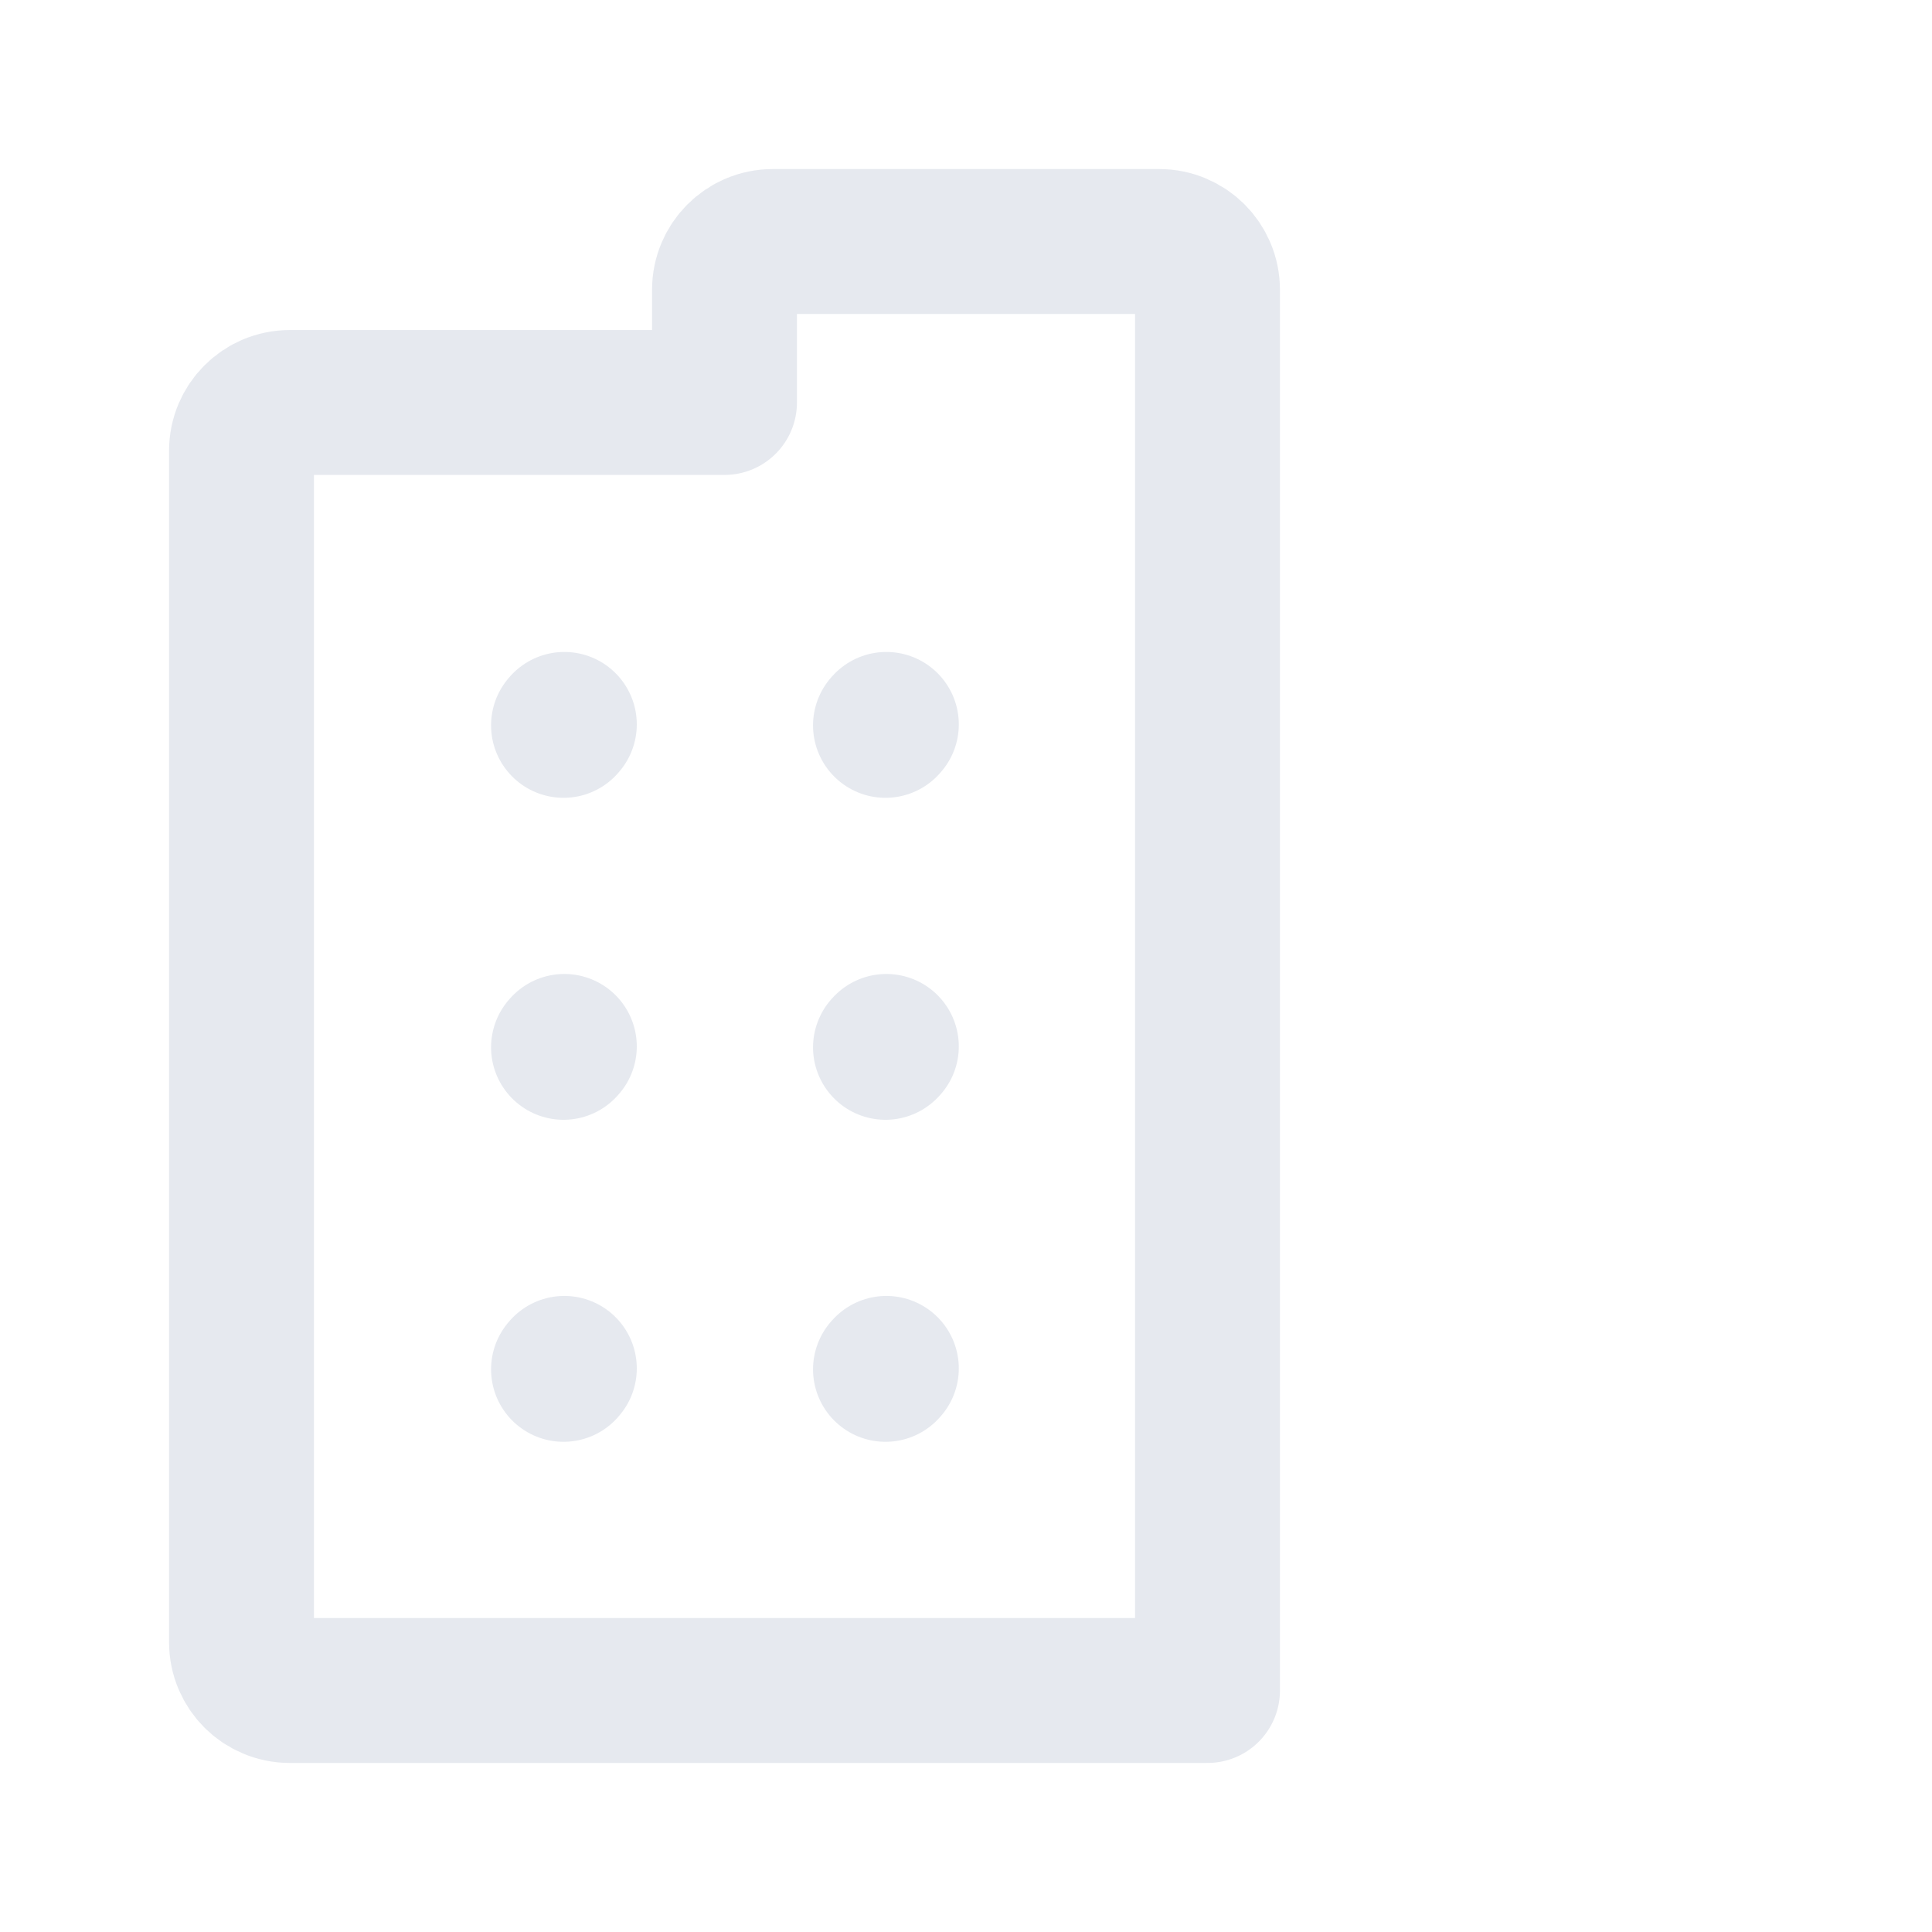
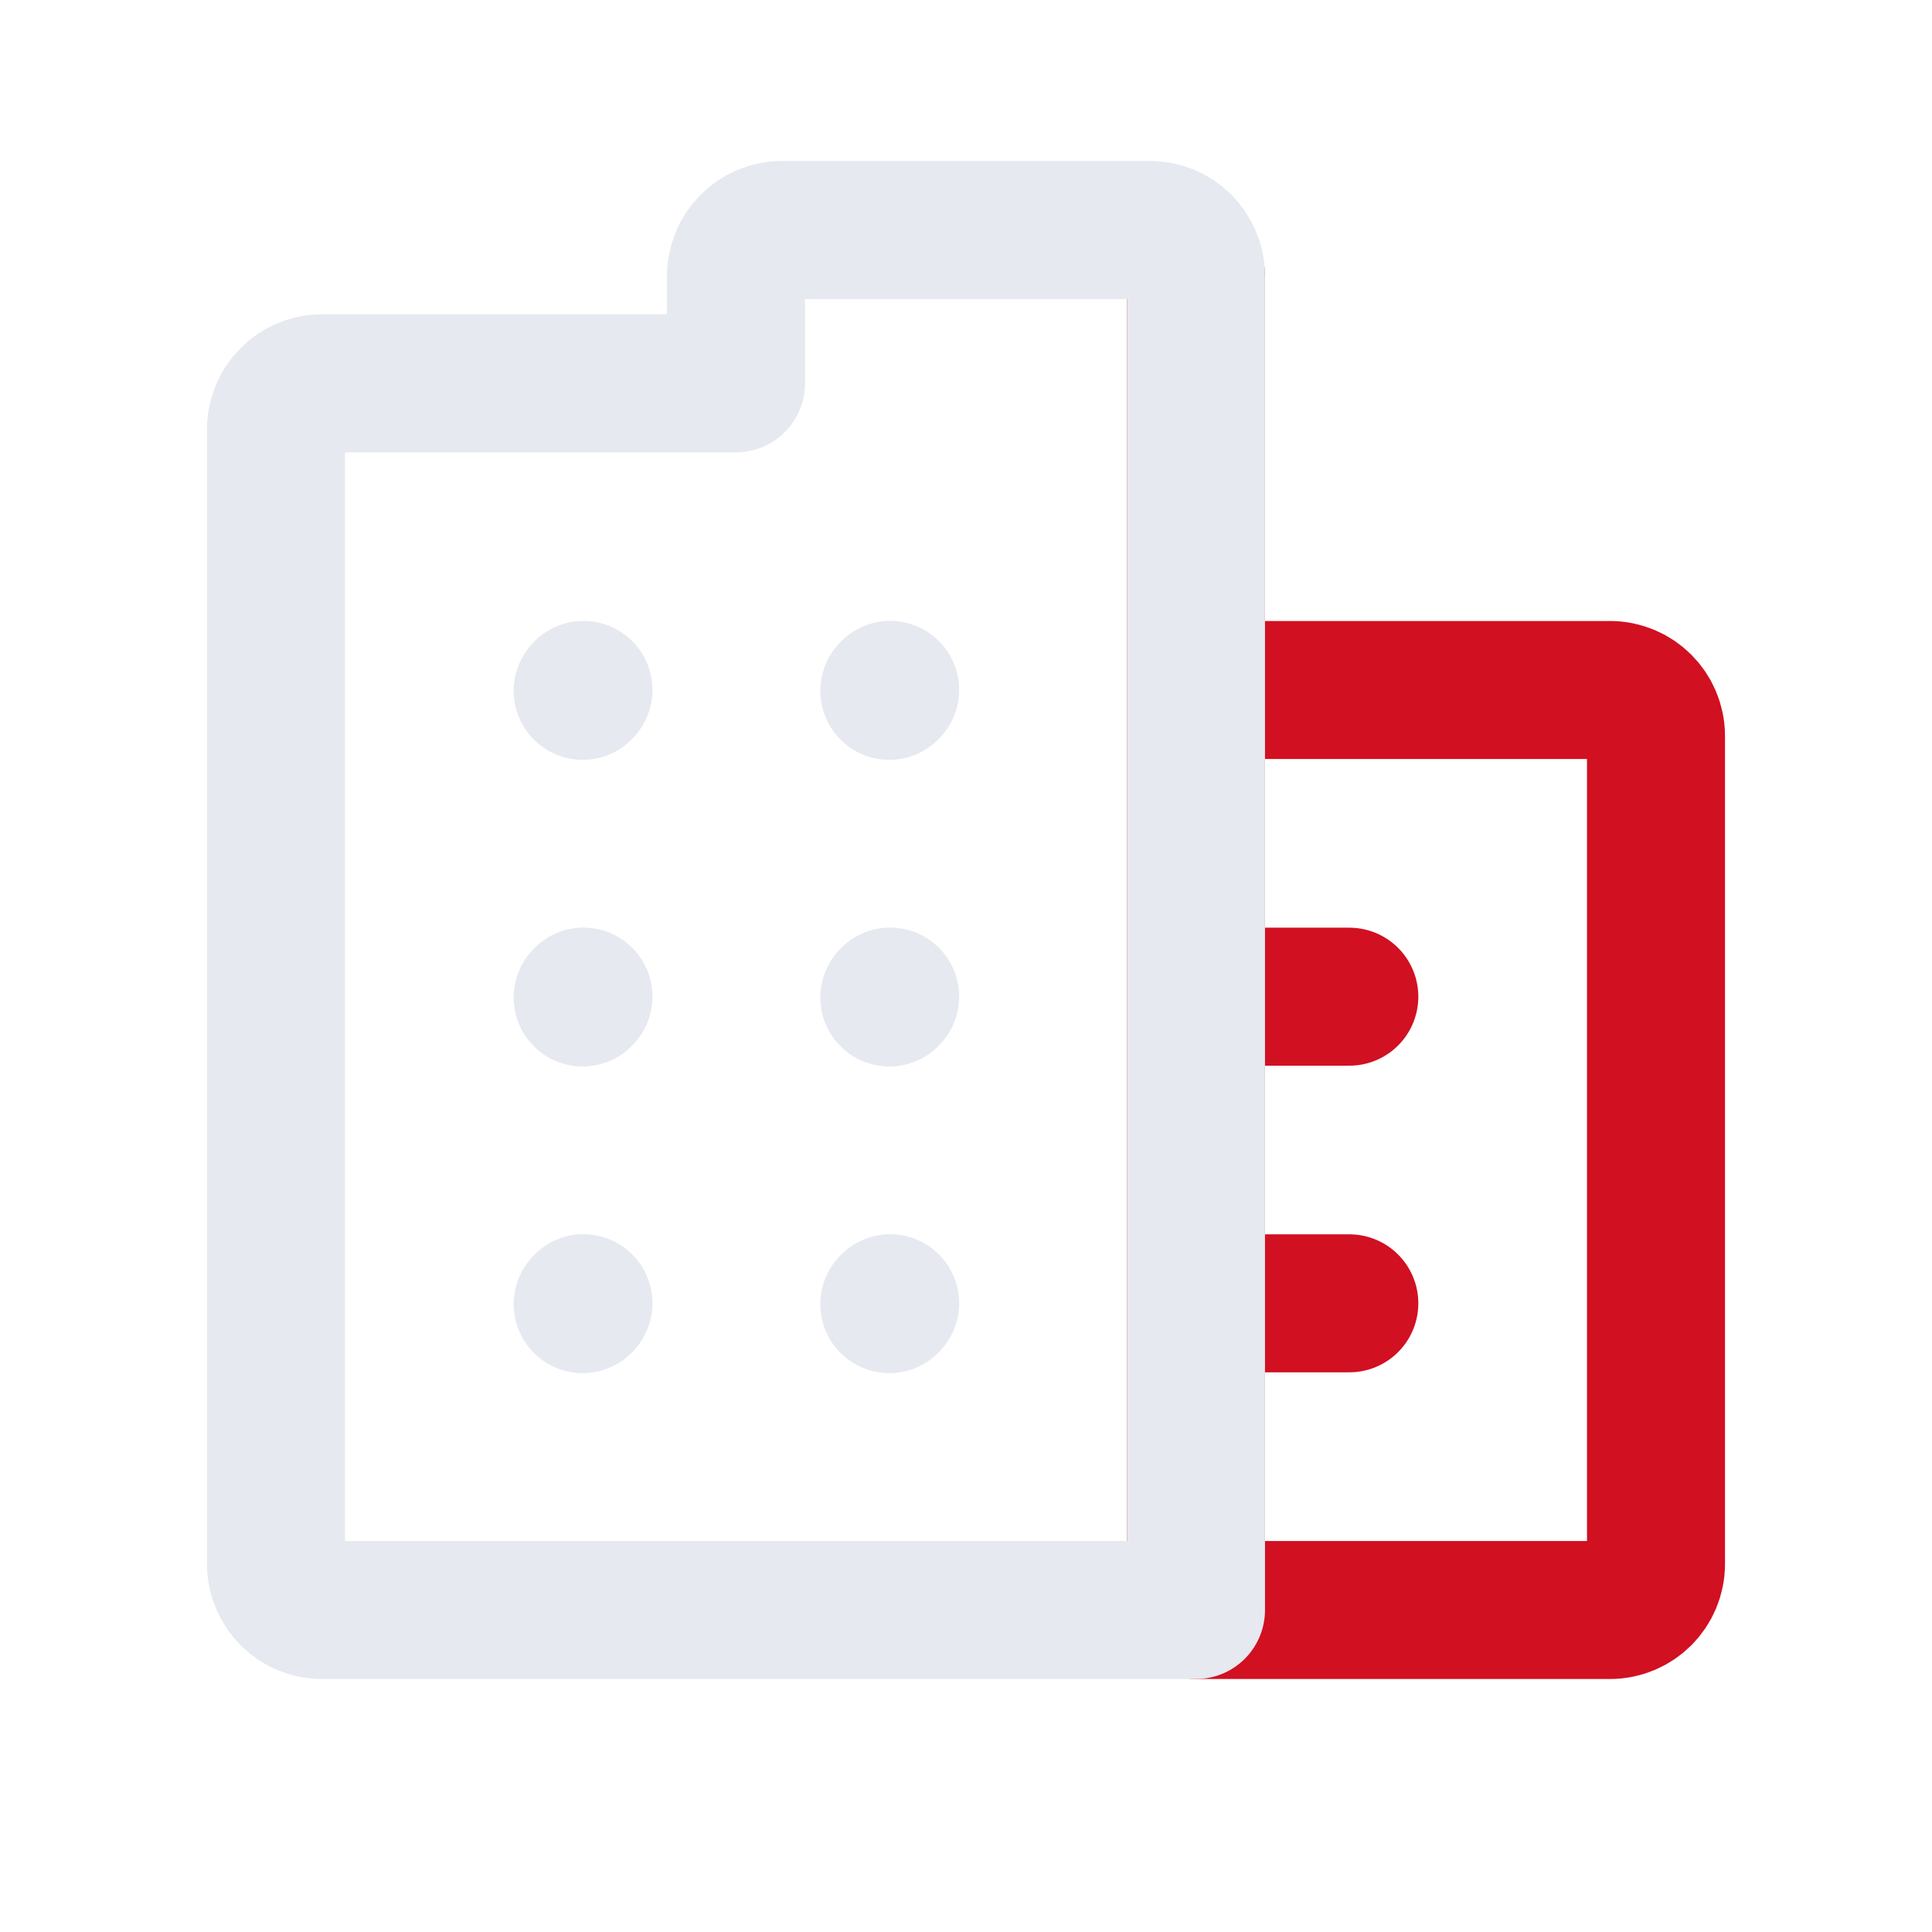
- <svg xmlns="http://www.w3.org/2000/svg" width="40" height="40" viewBox="0 0 40 40" fill="none">
-   <path d="M11.667 15.018L11.684 14.998" stroke="#E6E9EF" stroke-width="3" stroke-linecap="round" stroke-linejoin="round" />
-   <path d="M18.333 15.018L18.351 14.998" stroke="#E6E9EF" stroke-width="3" stroke-linecap="round" stroke-linejoin="round" />
-   <path d="M11.667 21.684L11.684 21.665" stroke="#E6E9EF" stroke-width="3" stroke-linecap="round" stroke-linejoin="round" />
-   <path d="M18.333 21.684L18.351 21.665" stroke="#E6E9EF" stroke-width="3" stroke-linecap="round" stroke-linejoin="round" />
-   <path d="M11.667 28.351L11.684 28.331" stroke="#E6E9EF" stroke-width="3" stroke-linecap="round" stroke-linejoin="round" />
-   <path d="M18.333 28.351L18.351 28.331" stroke="#E6E9EF" stroke-width="3" stroke-linecap="round" stroke-linejoin="round" />
-   <path d="M6 35H25V28.333V21.667V15V6C25 5.448 24.552 5 24 5H16C15.448 5 15 5.448 15 6V8.333H6C5.448 8.333 5 8.781 5 9.333V34C5 34.552 5.448 35 6 35Z" stroke="#E6E9EF" stroke-width="3" stroke-linecap="round" stroke-linejoin="round" />
+ <svg xmlns="http://www.w3.org/2000/svg" width="42" height="42" viewBox="0 0 42 42" fill="none">
+   <path d="M26 6V15M26 15H35C35.552 15 36 15.448 36 16V34C36 34.552 35.552 35 35 35H26V28.333M26 15V21.667M26 28.333V21.667M26 28.333H29.333M26 21.667H29.333" stroke="#D11021" stroke-width="3" stroke-linecap="round" stroke-linejoin="round" />
+   <path d="M12.667 15.018L12.684 14.998" stroke="#E6E9EF" stroke-width="3" stroke-linecap="round" stroke-linejoin="round" />
+   <path d="M19.333 15.018L19.351 14.998" stroke="#E6E9EF" stroke-width="3" stroke-linecap="round" stroke-linejoin="round" />
+   <path d="M12.667 21.684L12.684 21.665" stroke="#E6E9EF" stroke-width="3" stroke-linecap="round" stroke-linejoin="round" />
+   <path d="M19.333 21.684L19.351 21.665" stroke="#E6E9EF" stroke-width="3" stroke-linecap="round" stroke-linejoin="round" />
+   <path d="M12.667 28.351L12.684 28.331" stroke="#E6E9EF" stroke-width="3" stroke-linecap="round" stroke-linejoin="round" />
+   <path d="M19.333 28.351L19.351 28.331" stroke="#E6E9EF" stroke-width="3" stroke-linecap="round" stroke-linejoin="round" />
+   <path d="M7 35H26V28.333V21.667V15V6C26 5.448 25.552 5 25 5H17C16.448 5 16 5.448 16 6V8.333H7C6.448 8.333 6 8.781 6 9.333V34C6 34.552 6.448 35 7 35Z" stroke="#E6E9EF" stroke-width="3" stroke-linecap="round" stroke-linejoin="round" />
</svg>
